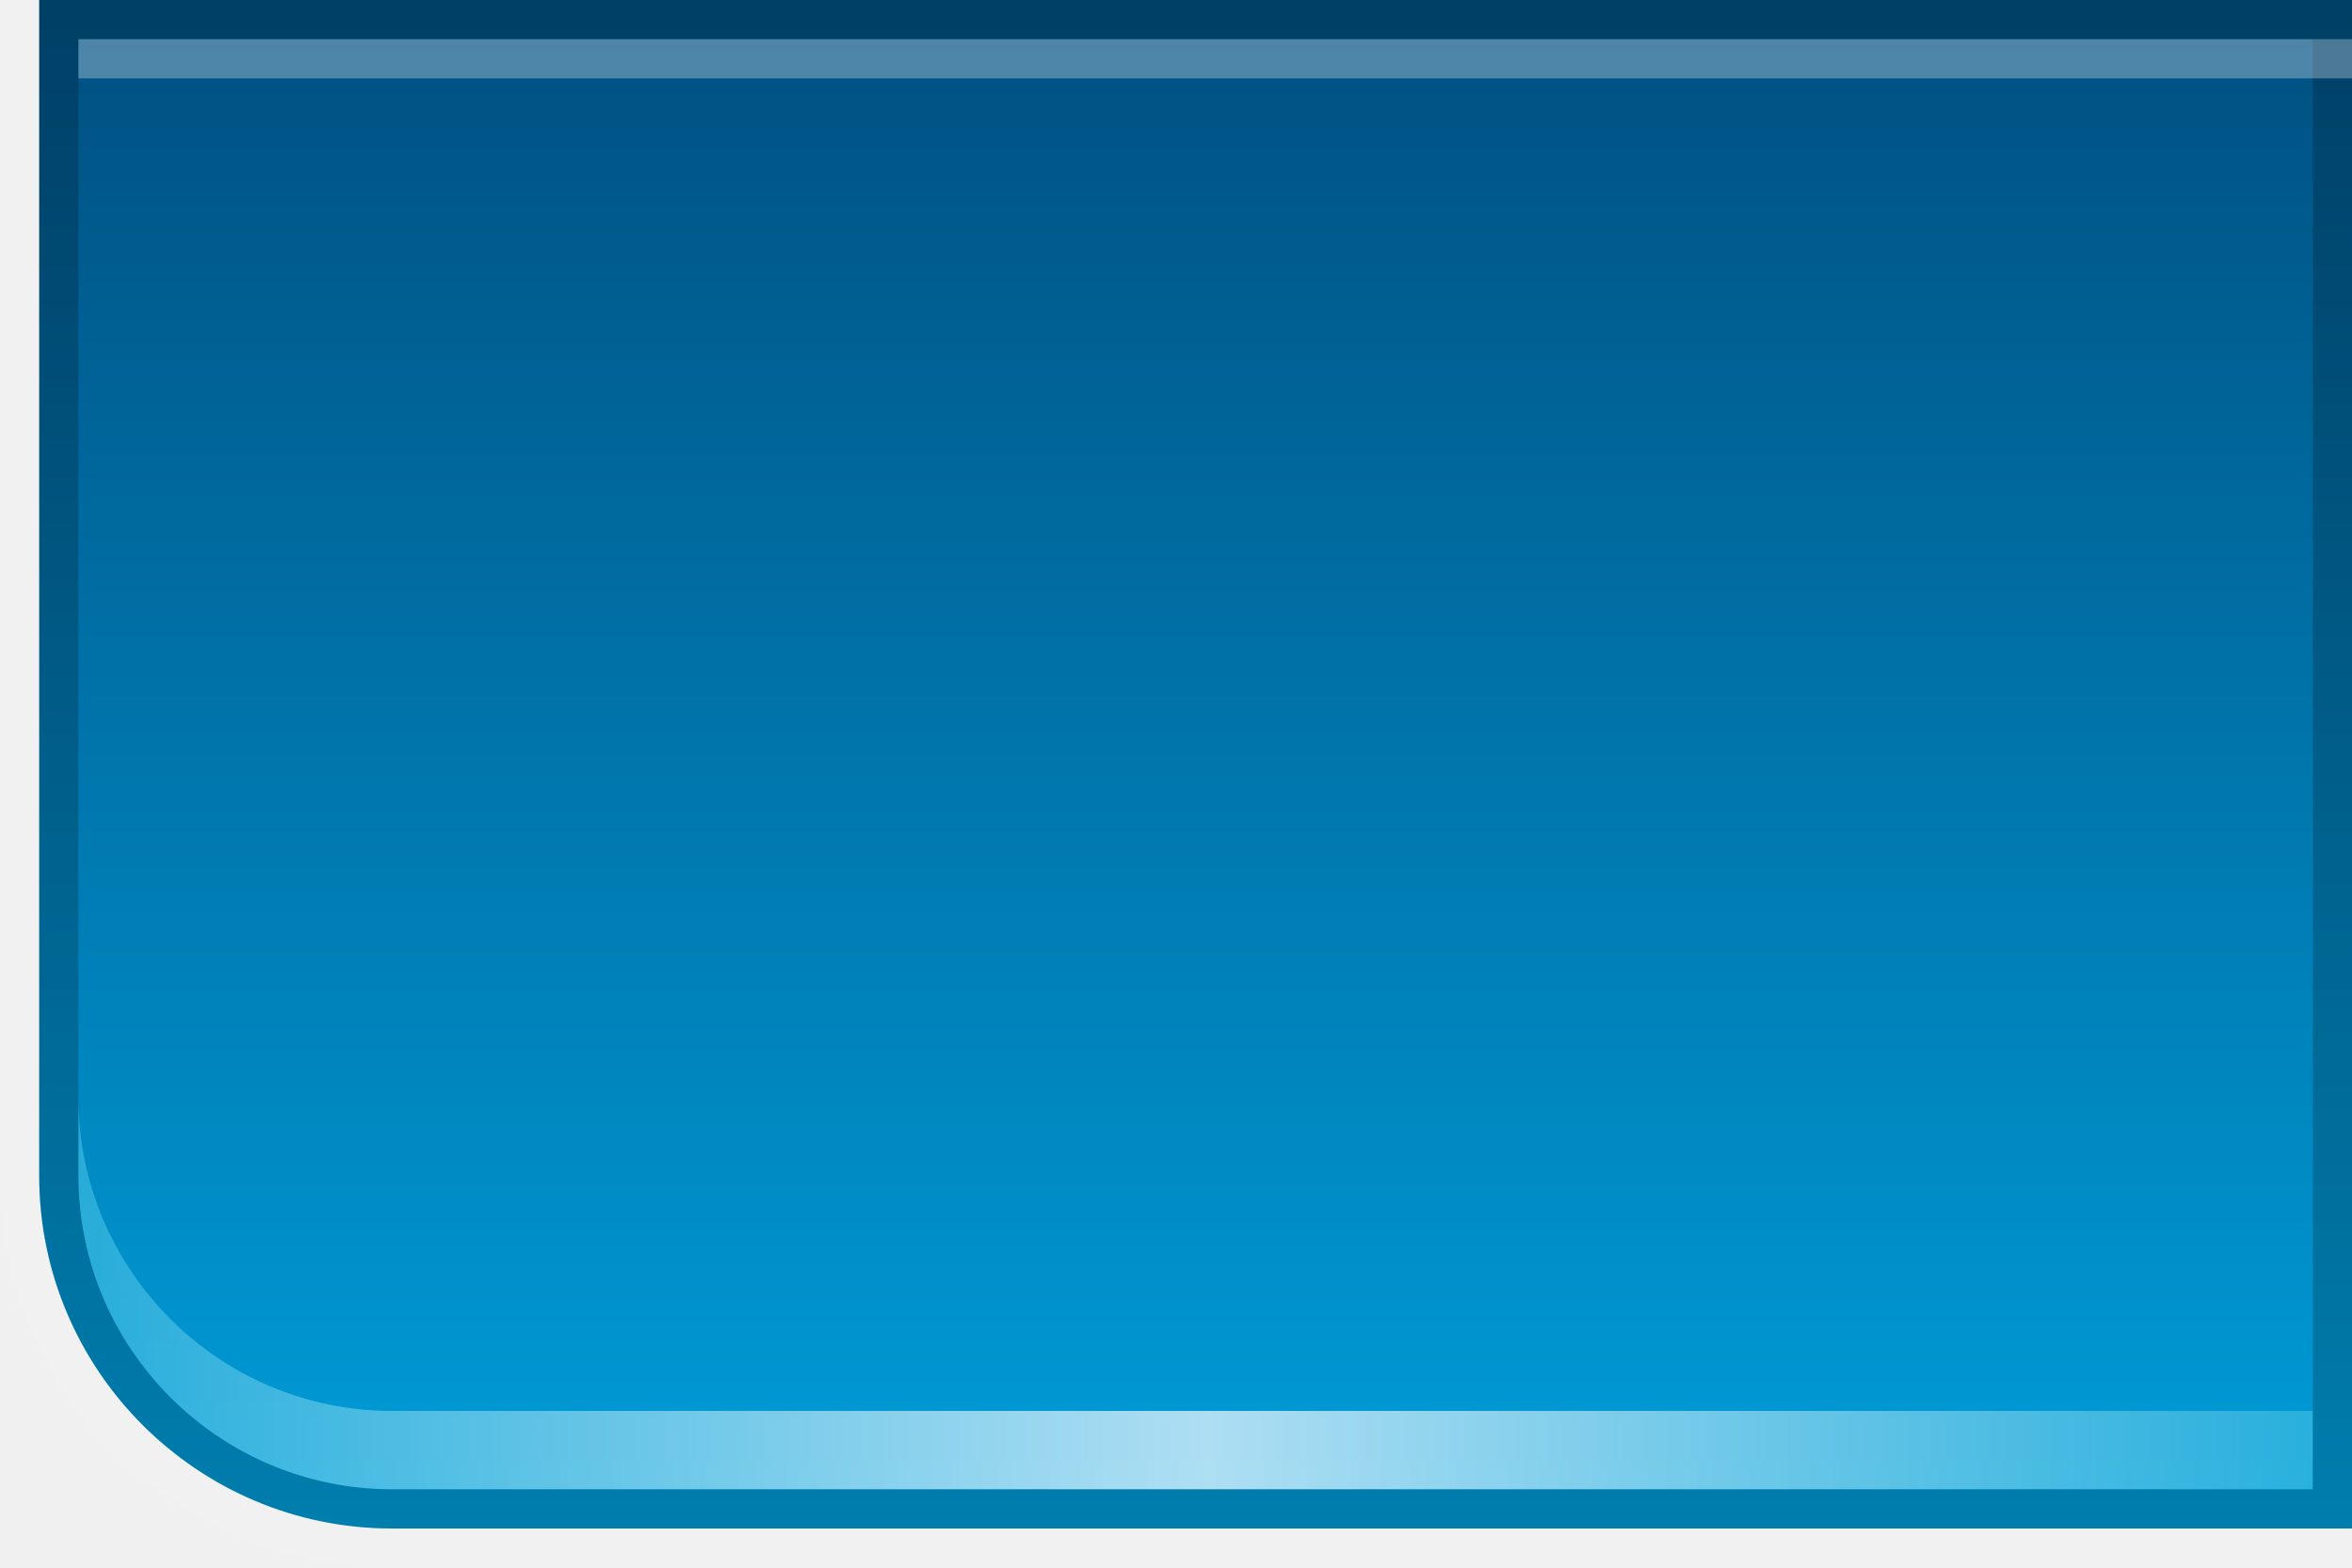
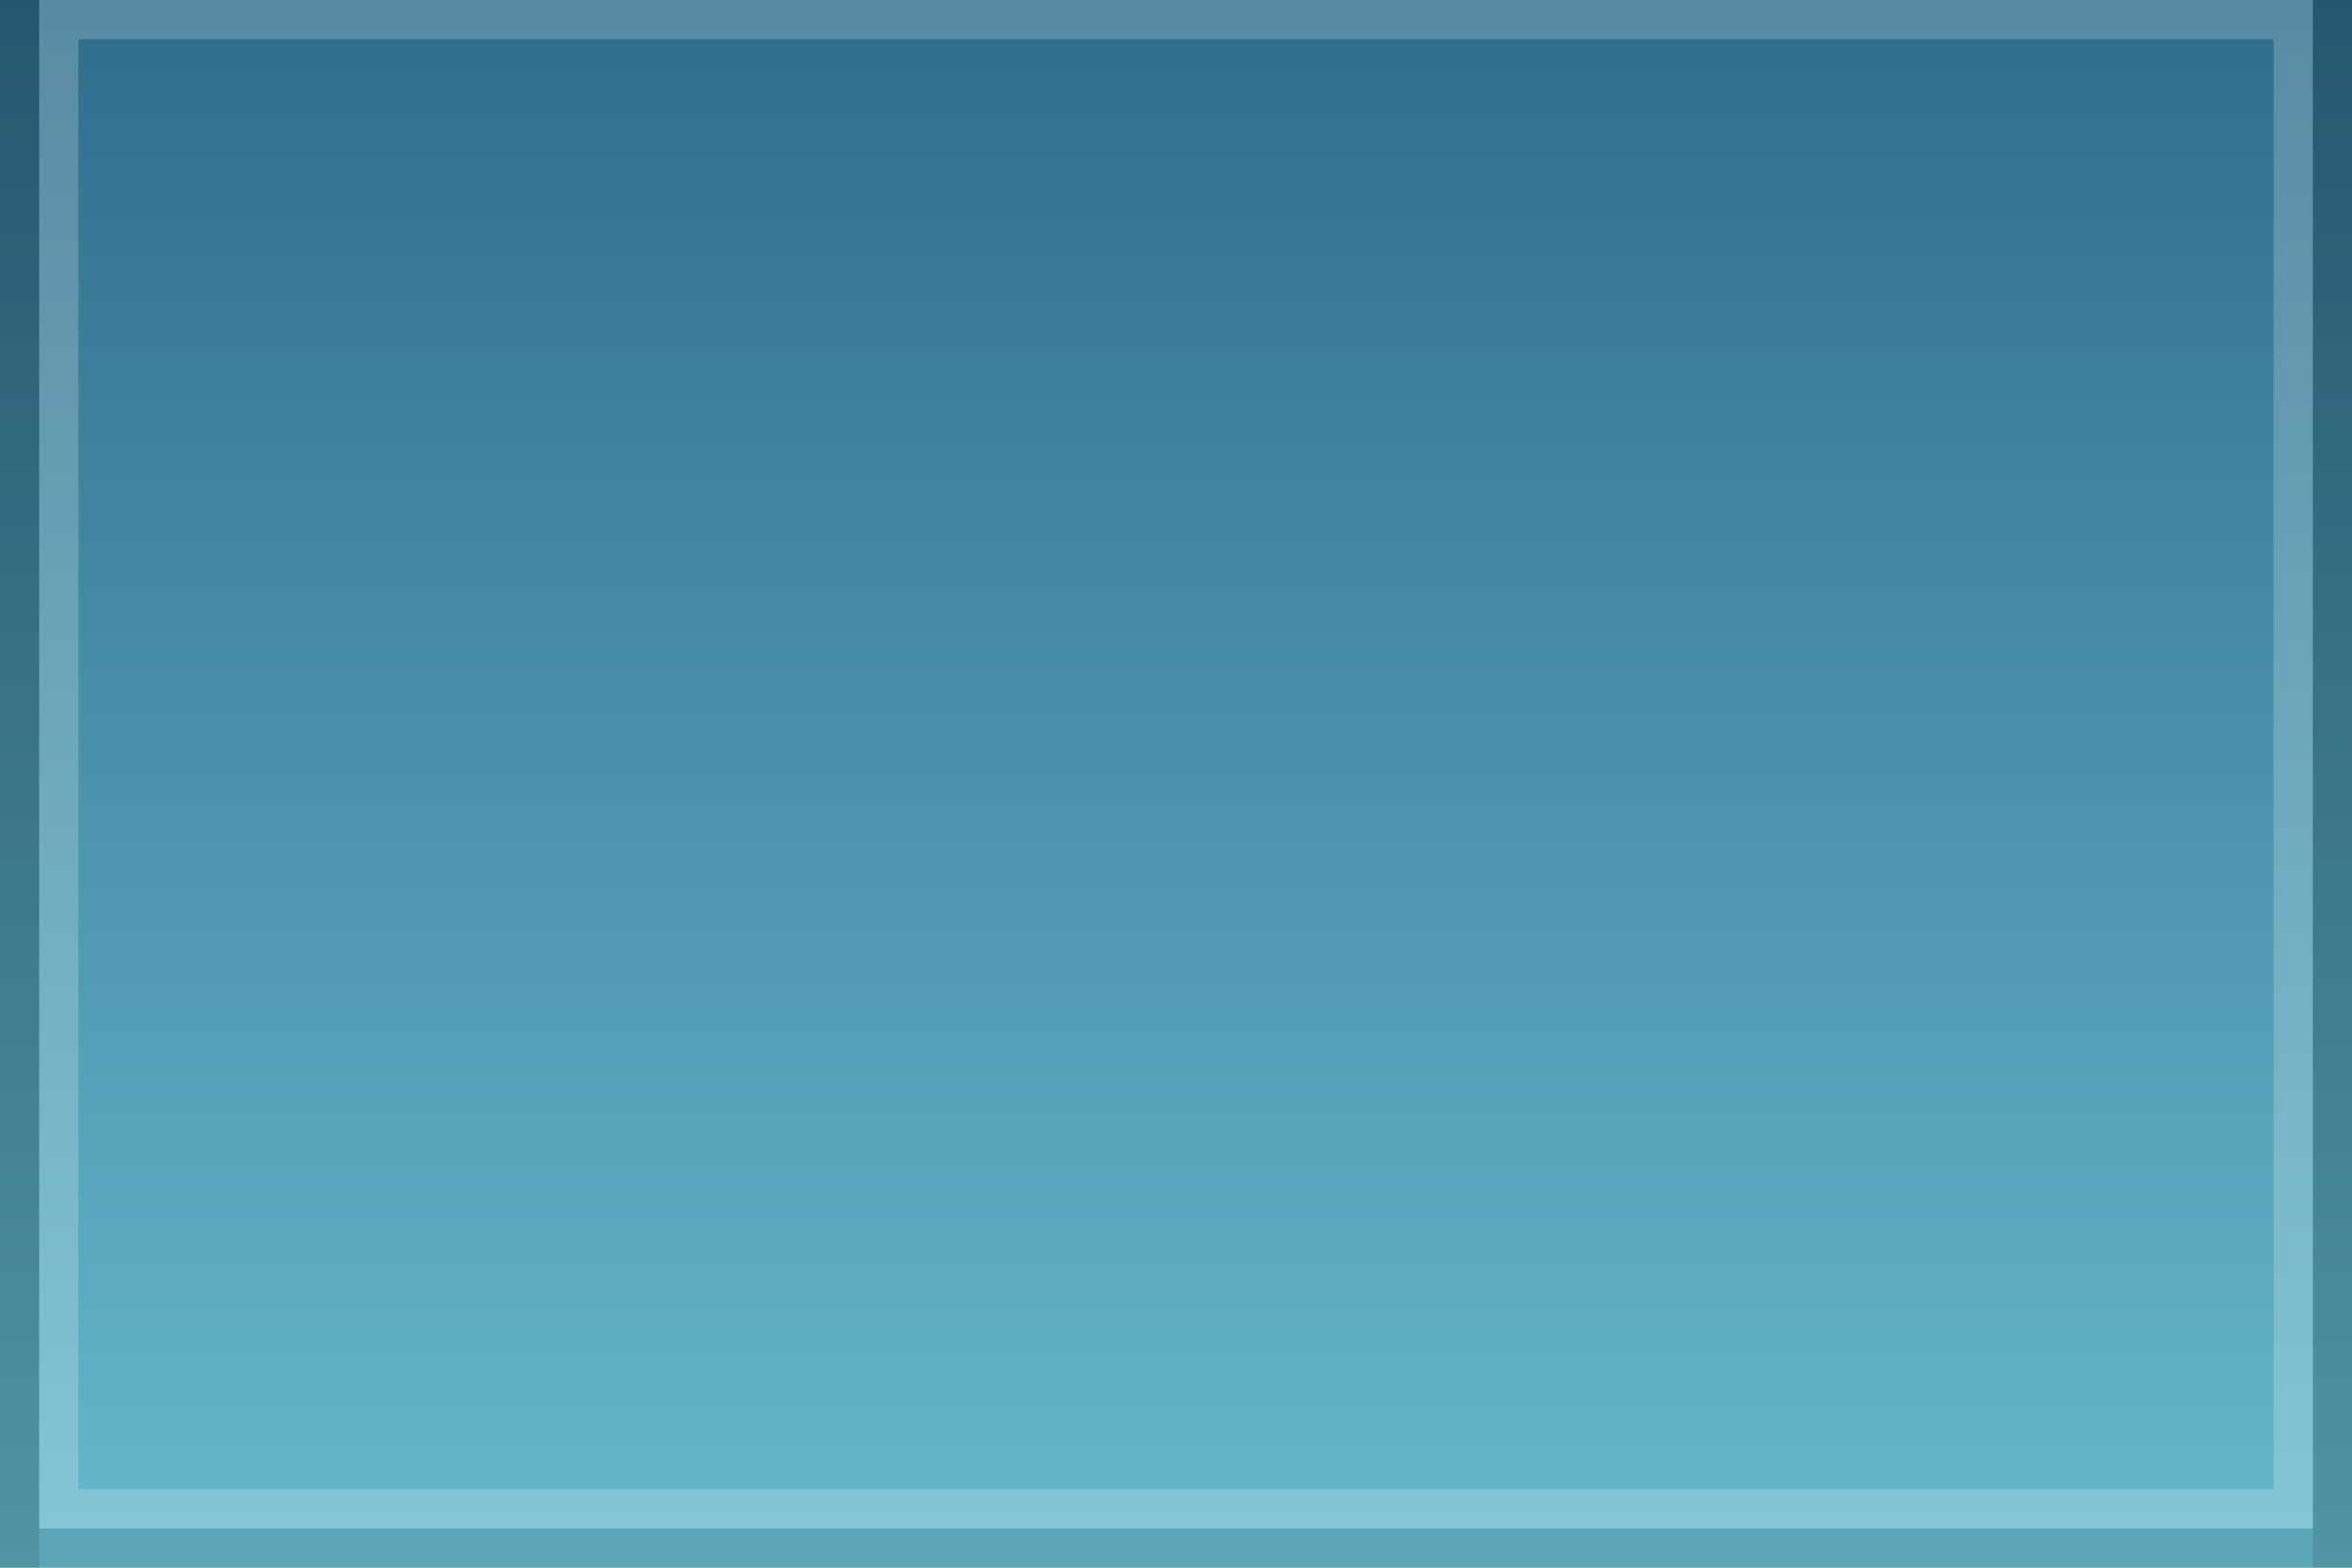
<svg xmlns="http://www.w3.org/2000/svg" baseProfile="tiny" height="40px" version="1.1" viewBox="0 0 60 40" width="60px" x="0px" y="0px">
  <rect fill="none" height="40" width="60" />
-   <path d="M2,30V0H0v30c0,5.5,4.5,10,10,10h50v-2H10C5.589,38,2,34.411,2,30z" fill="#FFFFFF" fill-opacity="0.1" stroke-opacity="0.1" />
-   <linearGradient gradientUnits="userSpaceOnUse" id="SVGID_1_" x1="30.5" x2="30.5" y1="39" y2="0">
-     <stop offset="0" style="stop-color:#009DD9" />
-     <stop offset="1" style="stop-color:#004F80" />
-   </linearGradient>
-   <path d="M60,0H1v30c0,4.963,4.038,9,9,9h50V0z" fill="url(#SVGID_1_)" />
-   <linearGradient gradientUnits="userSpaceOnUse" id="SVGID_2_" x1="2" x2="59" y1="33" y2="33">
-     <stop offset="0" style="stop-color:#3AB9E0" />
-     <stop offset="0.505" style="stop-color:#F8FBFF" />
-     <stop offset="1" style="stop-color:#3AB9E0" />
-   </linearGradient>
-   <path d="M2,28v2c0,4.411,3.589,8,8,8h49v-2H10C5.589,36,2,32.411,2,28z" fill="url(#SVGID_2_)" fill-opacity="0.7" stroke-opacity="0.7" />
-   <path d="M1,0v30c0,4.963,4.038,9,9,9h50V0H1z M59,38H10c-4.411,0-8-3.589-8-8V1h57V38z" fill-opacity="0.2" stroke-opacity="0.2" />
-   <rect fill="#FFFFFF" fill-opacity="0.3" height="1" stroke-opacity="0.3" width="58" x="2" y="1" />
+   <rect fill="url(#SVGID_1_)" height="40" width="60" />
+   <rect fill-opacity="0.1" height="1" stroke-opacity="0.1" width="58" x="1" y="39" />
+   <rect fill-opacity="0.2" height="40" stroke-opacity="0.2" width="1" x="59" />
+   <rect fill-opacity="0.2" height="40" stroke-opacity="0.2" width="1" />
+   <path d="M1,0v39h58V0H1z M58,38H2V1h56V38z" fill="#FFFFFF" fill-opacity="0.2" stroke-opacity="0.2" />
+   <defs>
+     <linearGradient gradientUnits="userSpaceOnUse" id="SVGID_1_" x1="30" x2="30" y1="39.778" y2="-0.005">
+       <stop offset="0" style="stop-color:#65B8CC" />
+       <stop offset="1" style="stop-color:#306D8C" />
+     </linearGradient>
+   </defs>
</svg>
